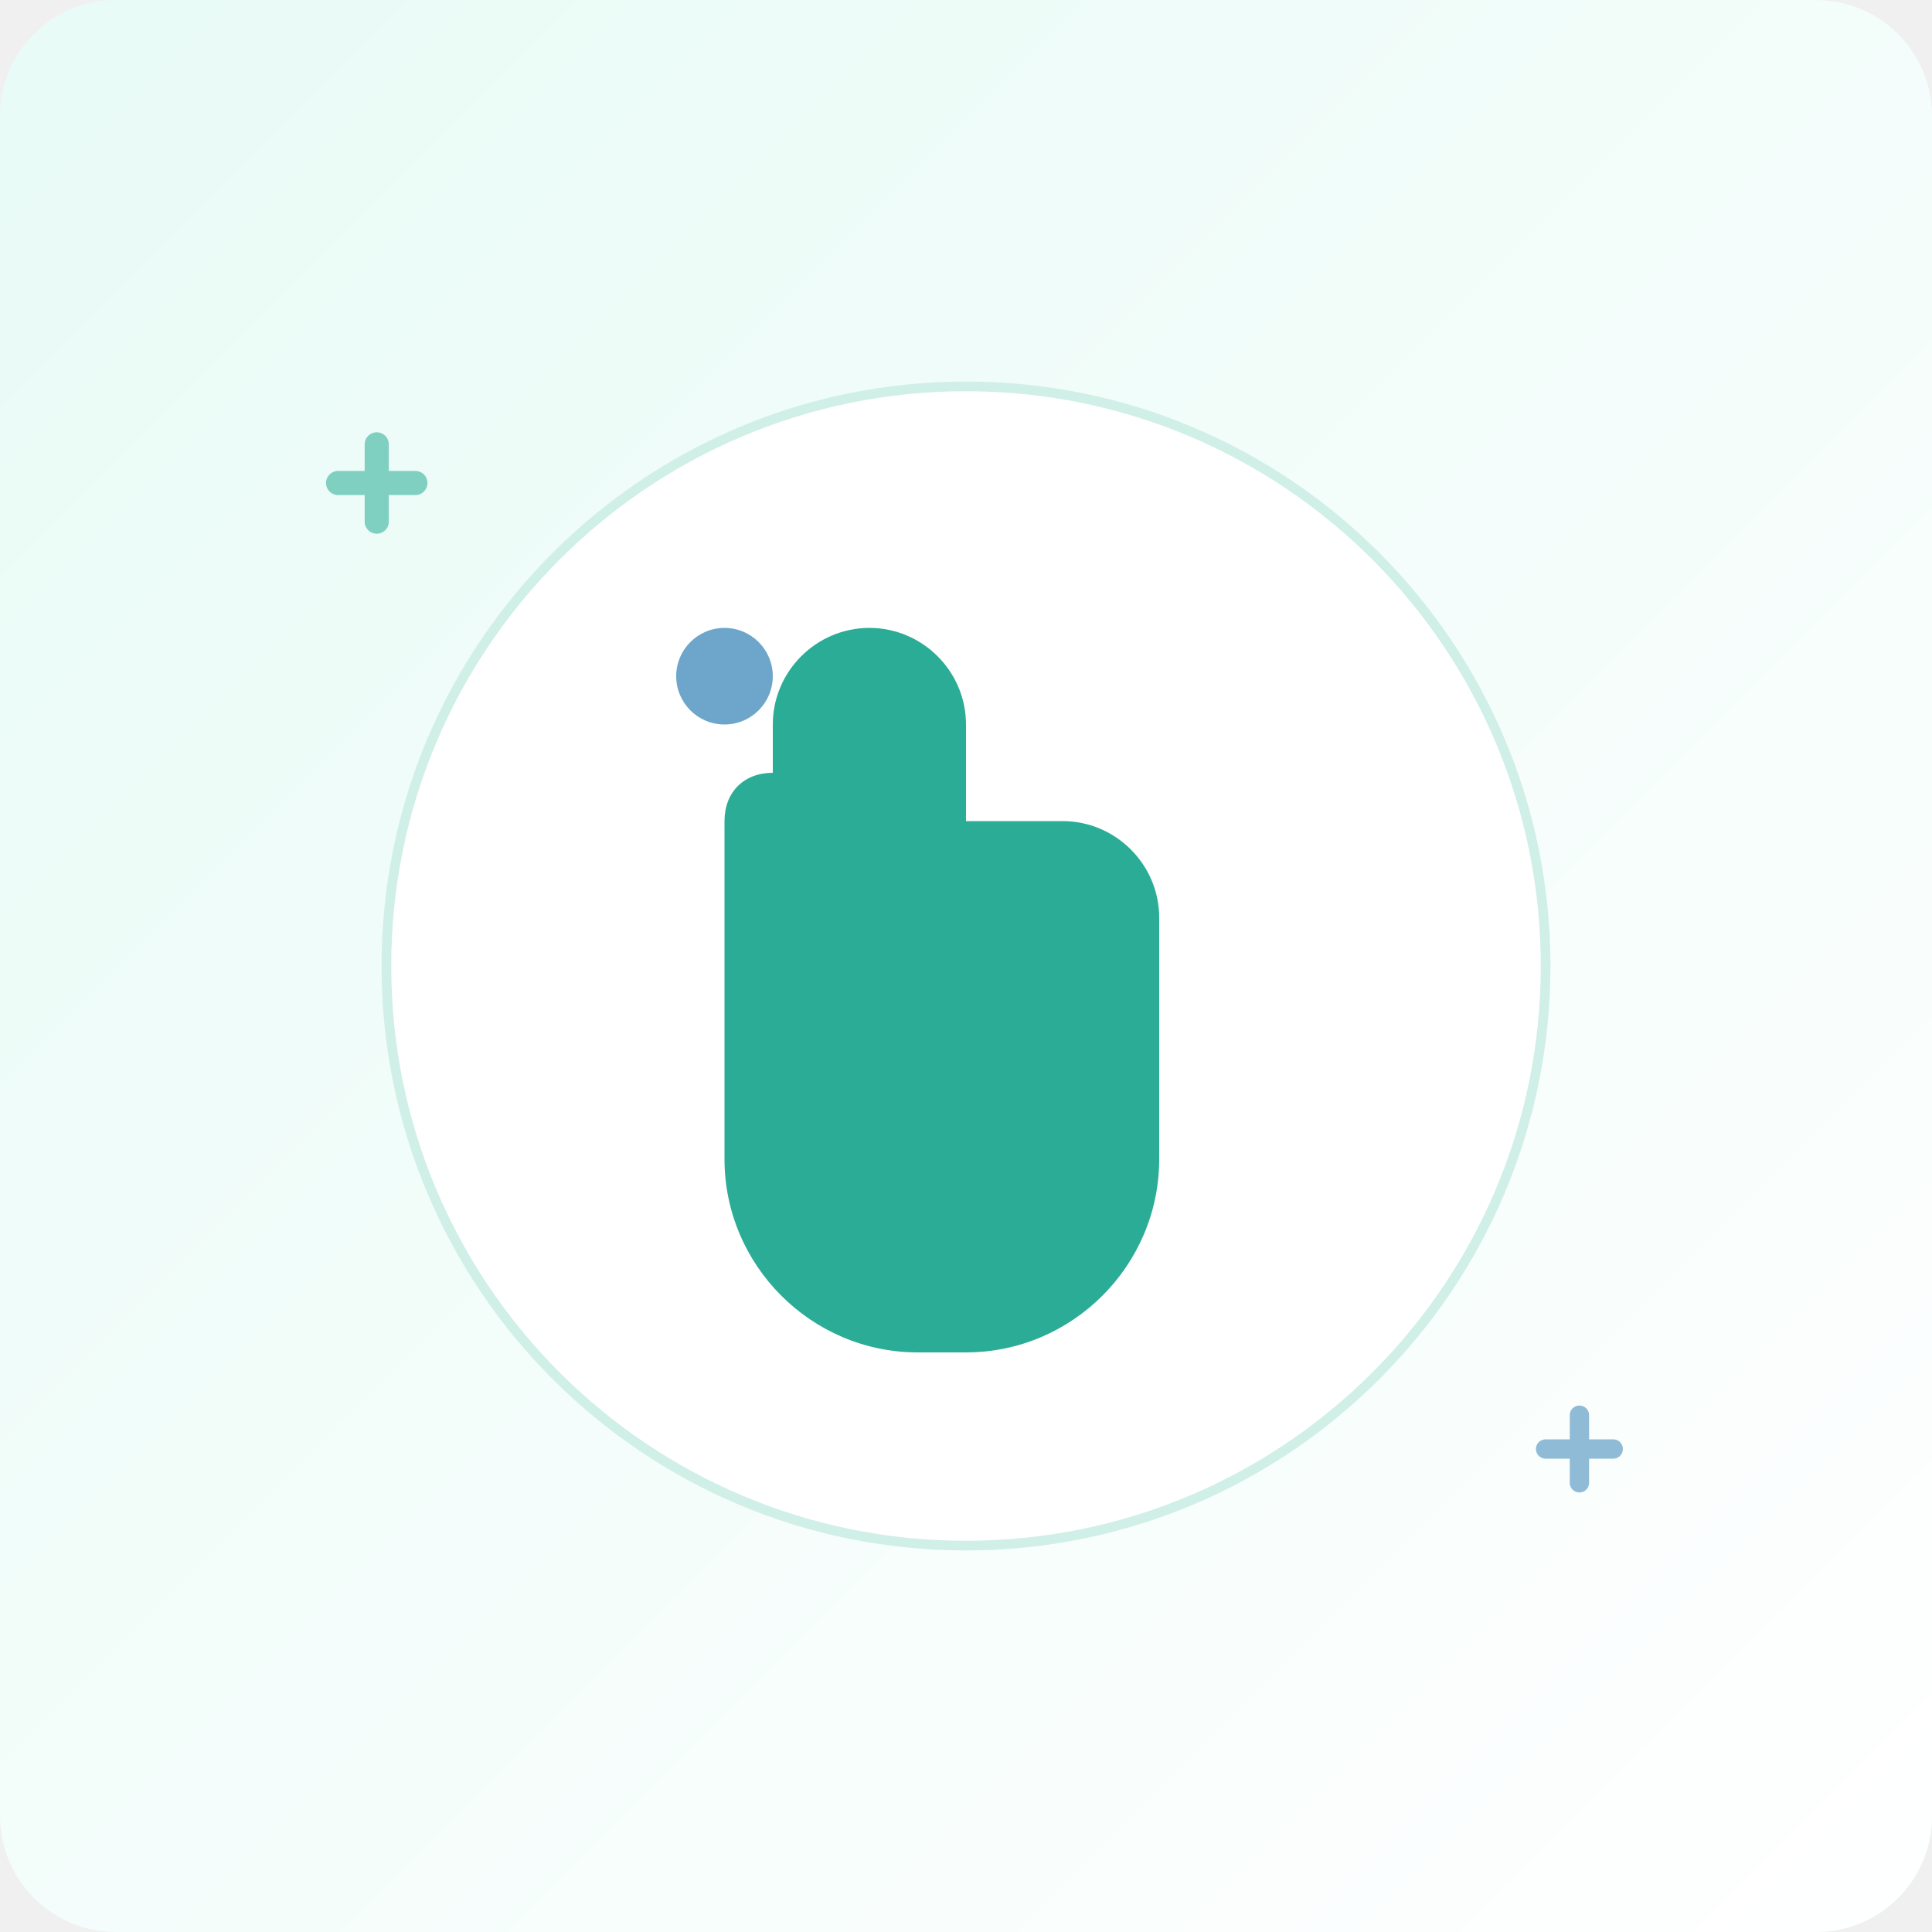
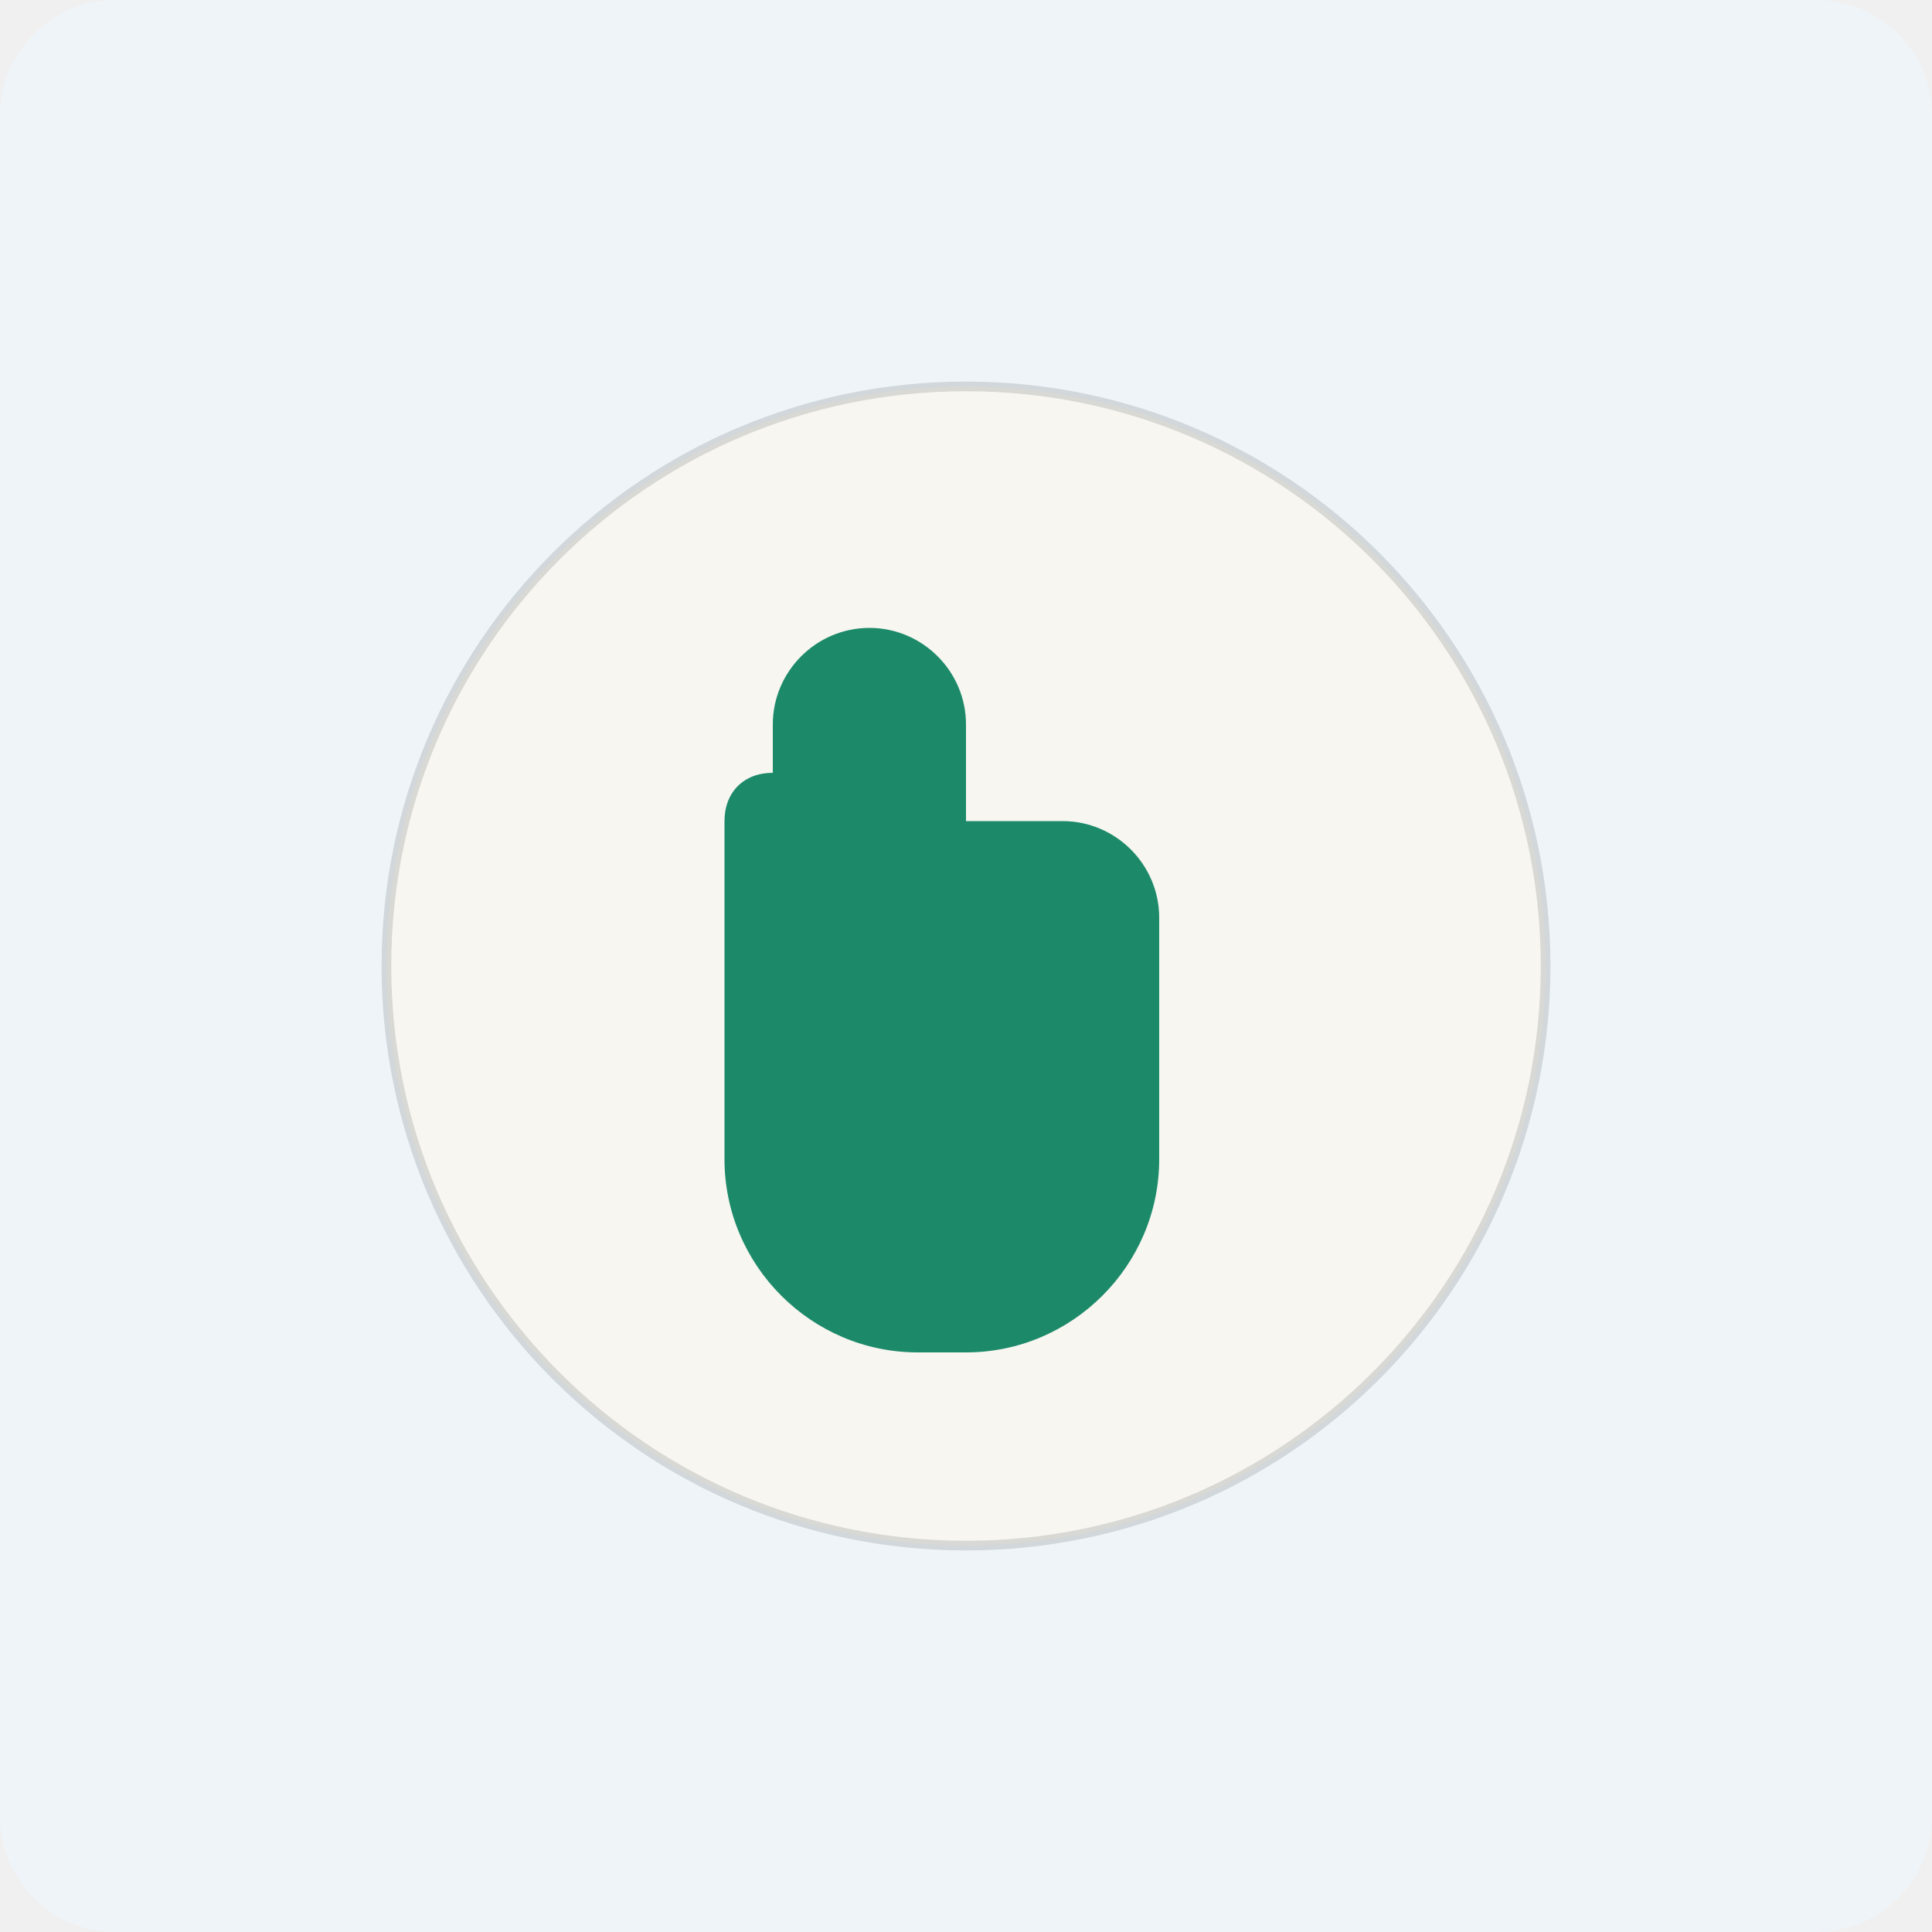
<svg xmlns="http://www.w3.org/2000/svg" viewBox="0 0 400 400" role="img" aria-label="مصرفی و بهداشتی">
-   <defs>
-     <linearGradient id="bgC1" x1="0" y1="0" x2="1" y2="1">
-       <stop offset="0%" stop-color="#E8FBF6" />
-       <stop offset="100%" stop-color="#FFFFFF" />
-     </linearGradient>
-   </defs>
-   <rect width="400" height="400" rx="24" fill="url(#bgC1)" />
-   <circle cx="200" cy="200" r="120" fill="#FFFFFF" stroke="#CFEFE7" stroke-width="2" />
-   <path d="M160 150c0-11 9-20 20-20s20 9 20 20v20h20c11 0 20 9 20 20v50c0 22-18 40-40 40h-10c-22 0-40-18-40-40v-70c0-6 4-10 10-10z" fill="#14A38B" opacity="0.9" />
-   <circle cx="150" cy="140" r="10" fill="#0E6BA8" opacity="0.6" />
-   <path d="M70 100l16 0M78 92l0 16" stroke="#14A38B" stroke-width="5" stroke-linecap="round" opacity="0.5" />
-   <path d="M320 300l14 0M327 293l0 14" stroke="#0E6BA8" stroke-width="4" stroke-linecap="round" opacity="0.45" />
+   <rect width="400" height="400" rx="24" fill="#EFF4F8" />
+   <circle cx="200" cy="200" r="120" fill="#F7F6F1" stroke="#17211D" stroke-opacity="0.14" stroke-width="2" />
+   <path d="M160 150c0-11 9-20 20-20s20 9 20 20v20h20c11 0 20 9 20 20v50c0 22-18 40-40 40h-10c-22 0-40-18-40-40v-70c0-6 4-10 10-10z" fill="#1C8A69" />
</svg>
